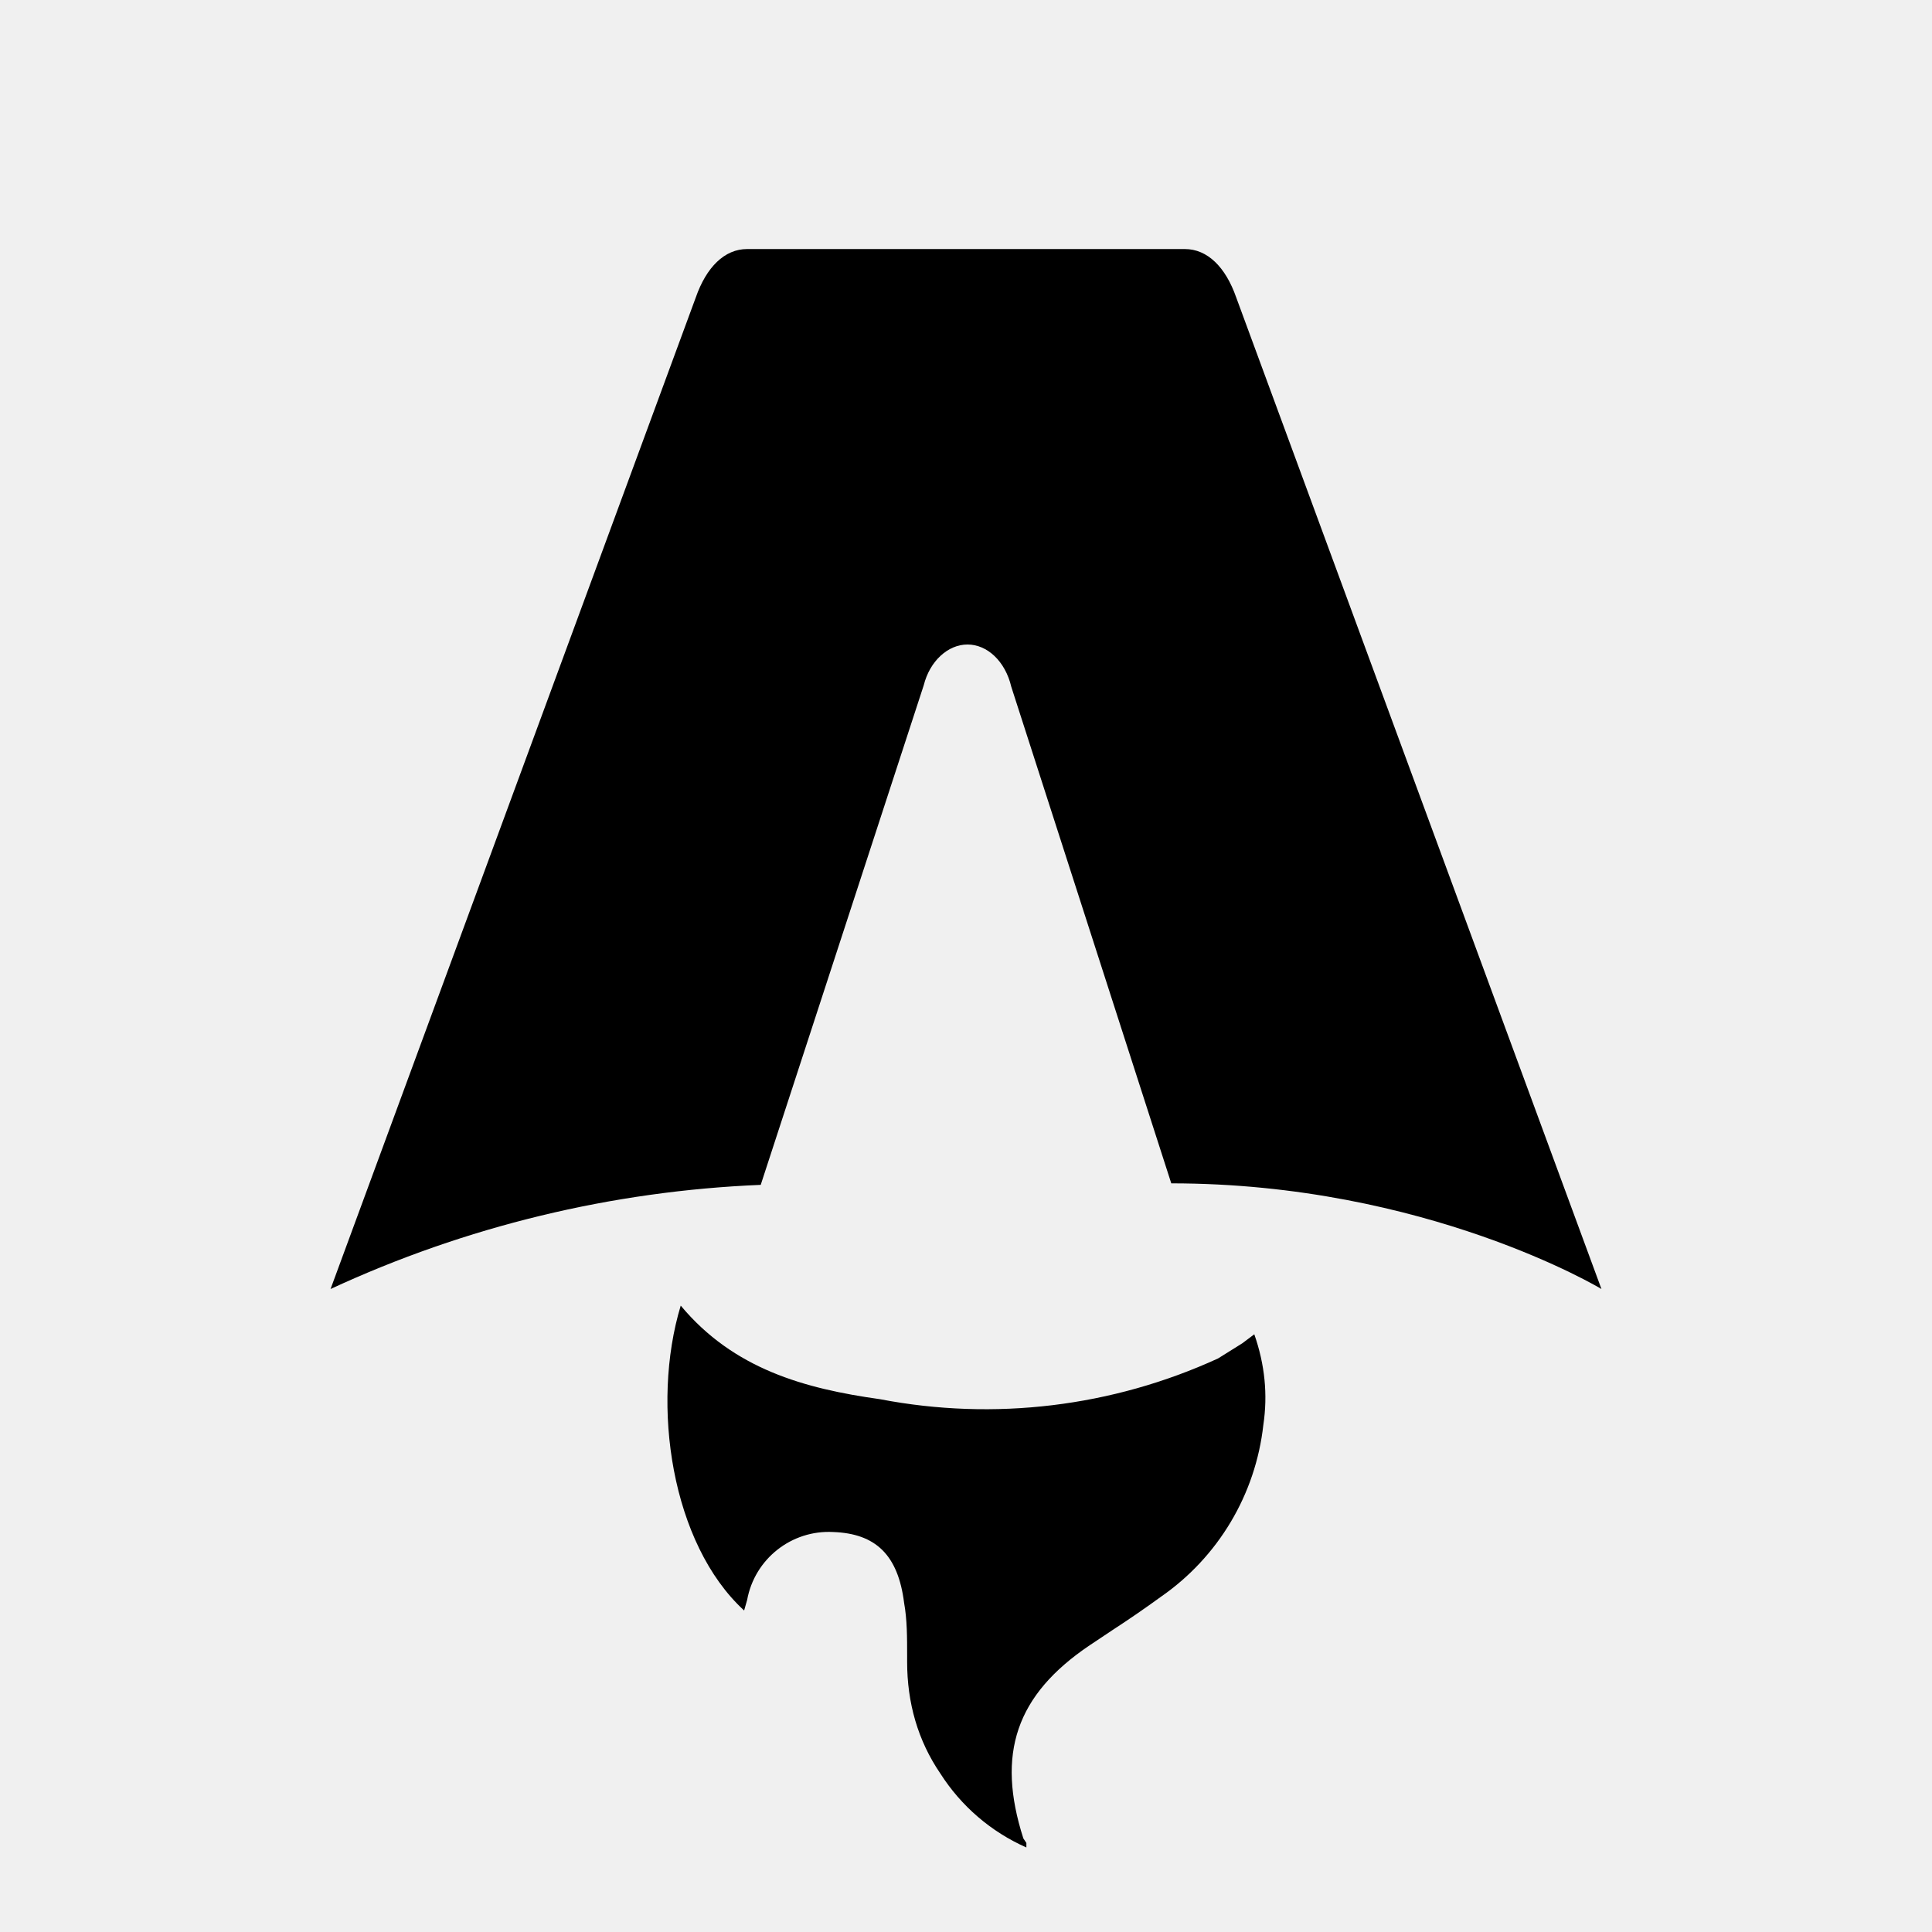
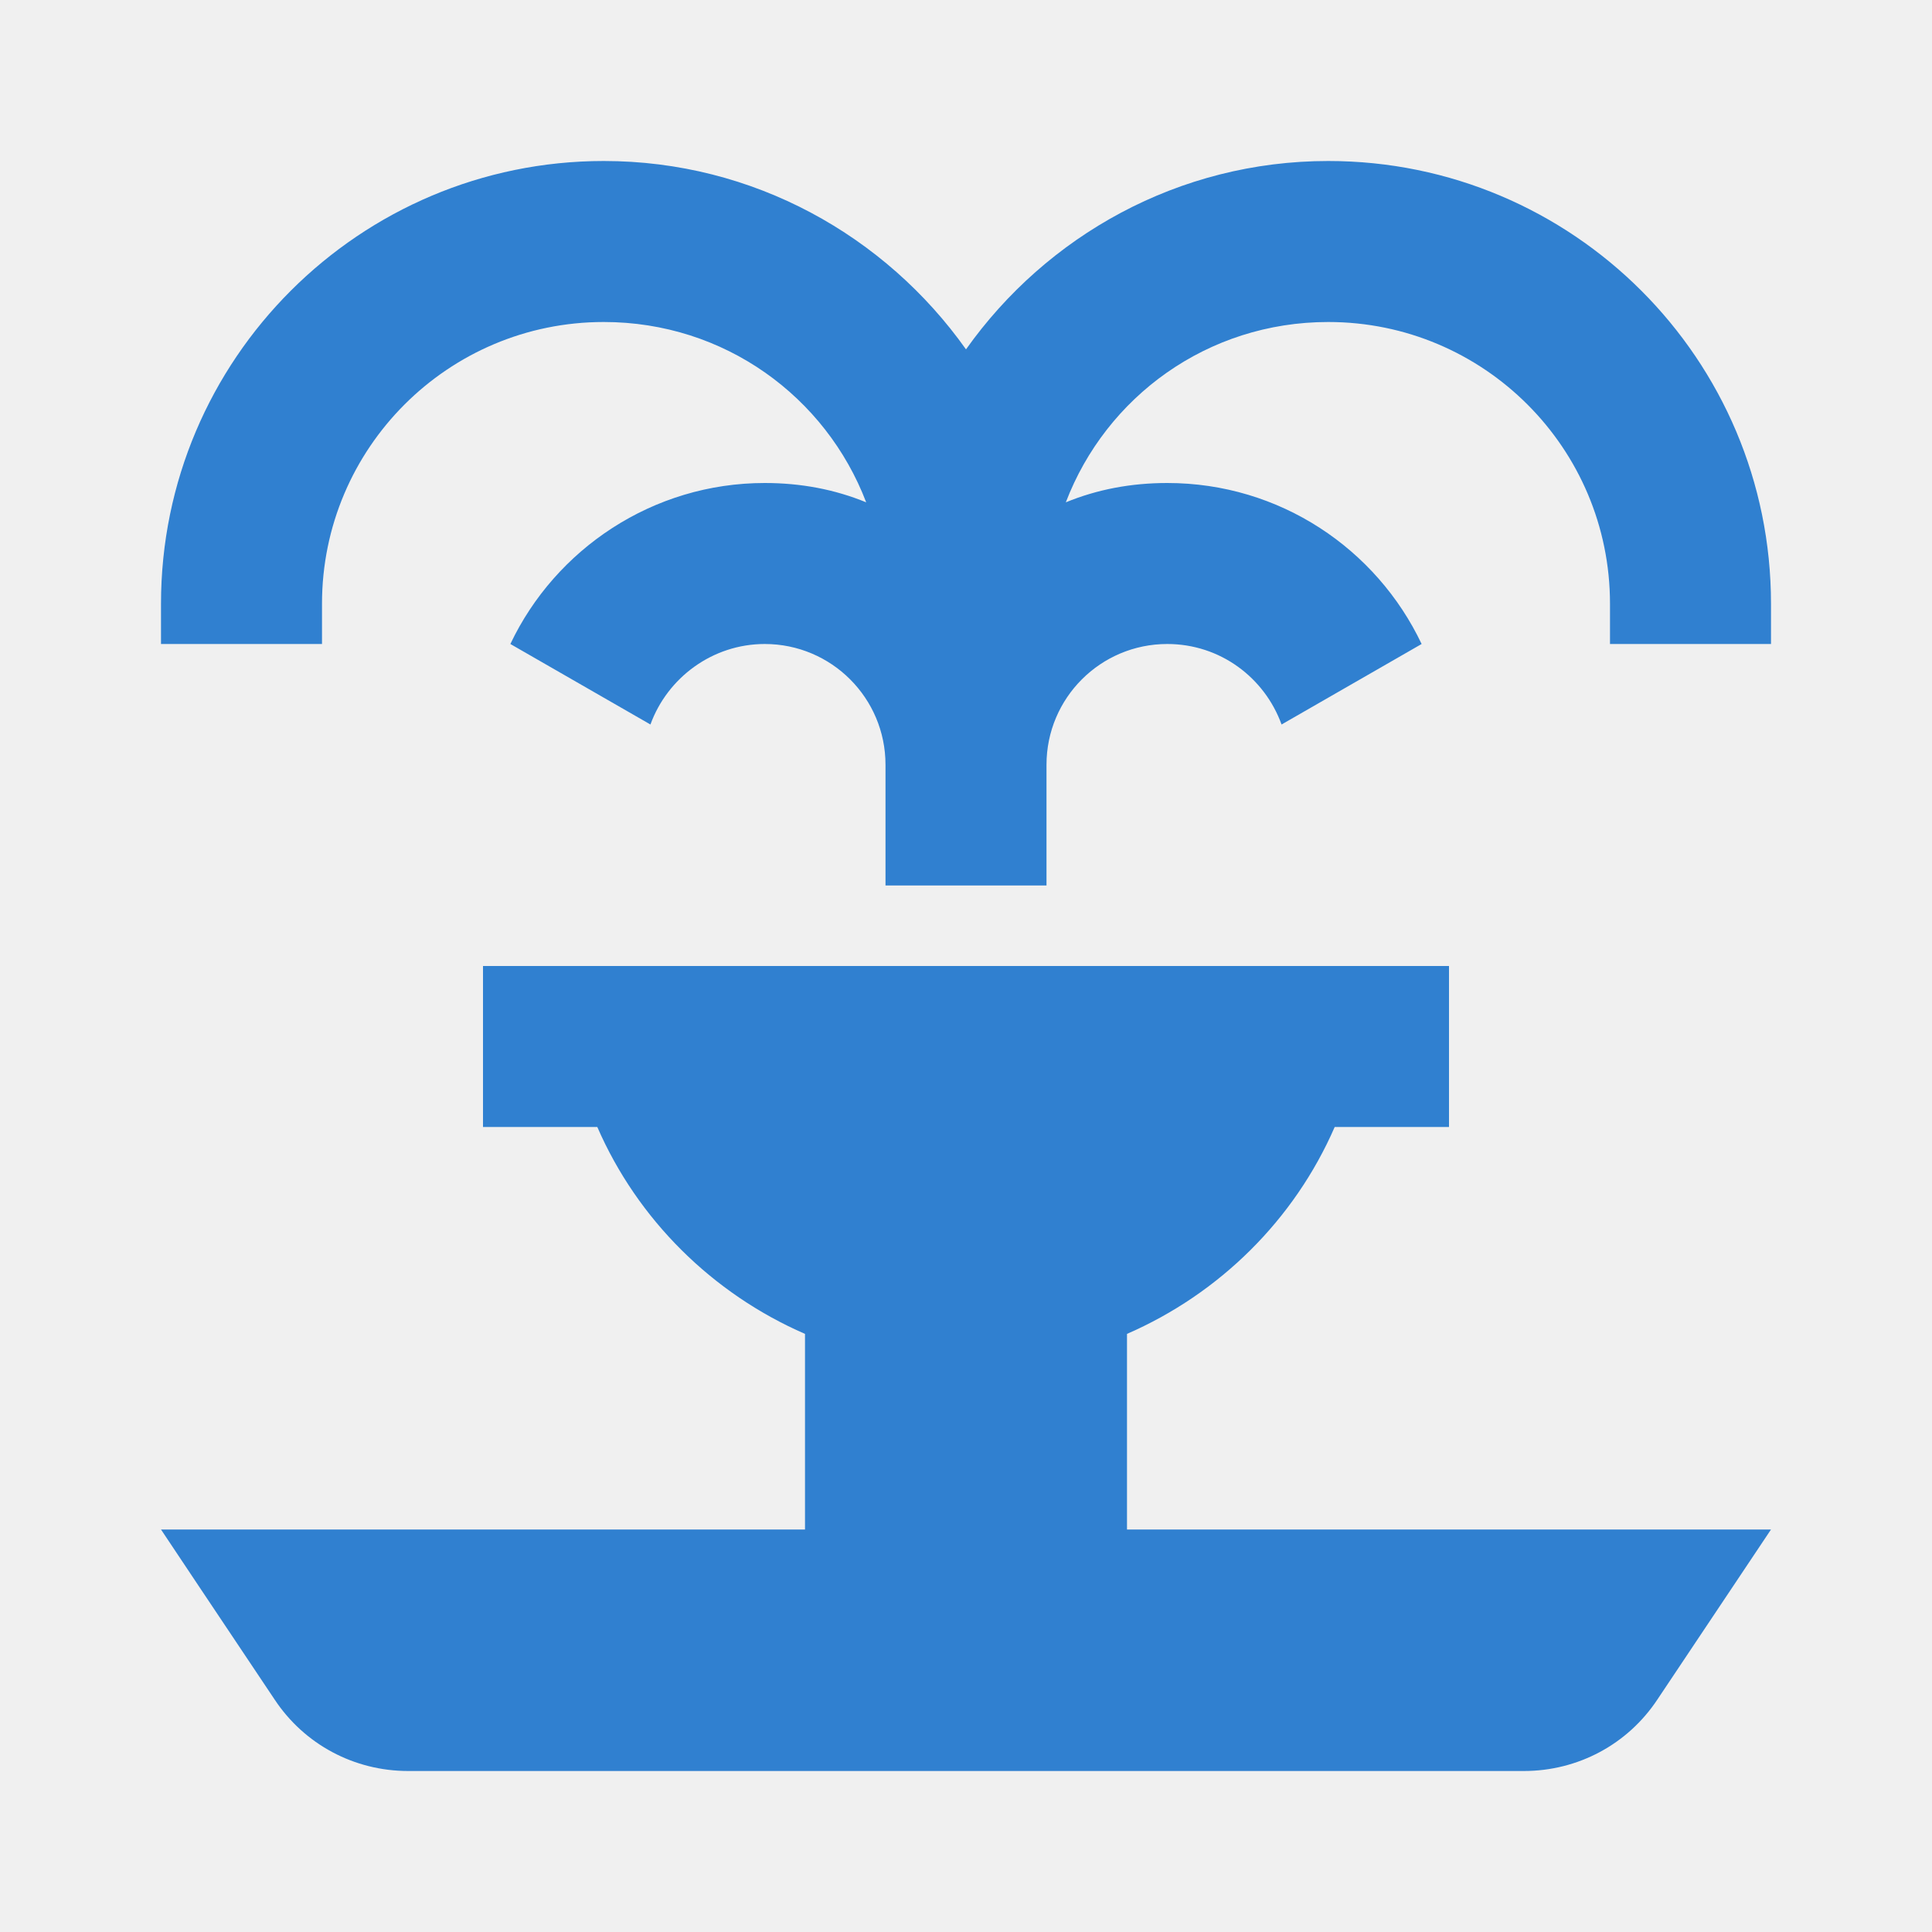
- <svg xmlns="http://www.w3.org/2000/svg" fill="none" viewBox="0 0 128 128">
-   <path d="M50.4 78.5a75.1 75.1 0 0 0-28.5 6.9l24.2-65.7c.7-2 1.9-3.2 3.4-3.2h29c1.5 0 2.7 1.2 3.4 3.2l24.2 65.7s-11.6-7-28.5-7L67 45.5c-.4-1.7-1.6-2.8-2.9-2.8-1.3 0-2.5 1.1-2.9 2.7L50.4 78.5Zm-1.1 28.2Zm-4.2-20.2c-2 6.6-.6 15.8 4.2 20.2a17.5 17.5 0 0 1 .2-.7 5.5 5.5 0 0 1 5.7-4.5c2.8.1 4.3 1.5 4.7 4.7.2 1.1.2 2.3.2 3.5v.4c0 2.7.7 5.2 2.2 7.4a13 13 0 0 0 5.7 4.9v-.3l-.2-.3c-1.8-5.6-.5-9.5 4.4-12.8l1.5-1a73 73 0 0 0 3.2-2.2 16 16 0 0 0 6.8-11.4c.3-2 .1-4-.6-6l-.8.6-1.6 1a37 37 0 0 1-22.4 2.7c-5-.7-9.7-2-13.2-6.2Z" />
-   <style>
-         path { fill: #000; }
-         @media (prefers-color-scheme: dark) {
-             path { fill: #FFF; }
-         }
-     </style>
+ <svg xmlns="http://www.w3.org/2000/svg" aria-hidden="true" role="img" style="color: rgb(48, 128, 208); opacity: 1; transform: rotate(0deg);" width="64" height="64" viewBox="0 0 24 24">
+   <path fill="currentColor" d="M7.5 2C4.47 2 2 4.46 2 7.5V8h2v-.5A3.5 3.5 0 0 1 7.5 4c1.5 0 2.76.93 3.26 2.24Q10.175 6 9.5 6c-1.39 0-2.6.82-3.16 2l1.74 1c.21-.58.77-1 1.42-1A1.5 1.5 0 0 1 11 9.5V11h2V9.5A1.5 1.5 0 0 1 14.5 8c.66 0 1.21.42 1.42 1l1.74-1c-.56-1.18-1.76-2-3.16-2q-.675 0-1.26.24C13.74 4.93 15 4 16.5 4A3.5 3.5 0 0 1 20 7.5V8h2v-.5A5.5 5.5 0 0 0 16.5 2c-1.86 0-3.5.93-4.5 2.34C11 2.93 9.36 2 7.5 2M6 12v2h1.42c.5 1.15 1.43 2.07 2.58 2.57V19H2s.82 1.23 1.41 2.11c.37.56.99.89 1.66.89h13.86c.67 0 1.29-.33 1.66-.89L22 19h-8v-2.43c1.15-.5 2.08-1.42 2.58-2.57H18v-2z" />
</svg>
